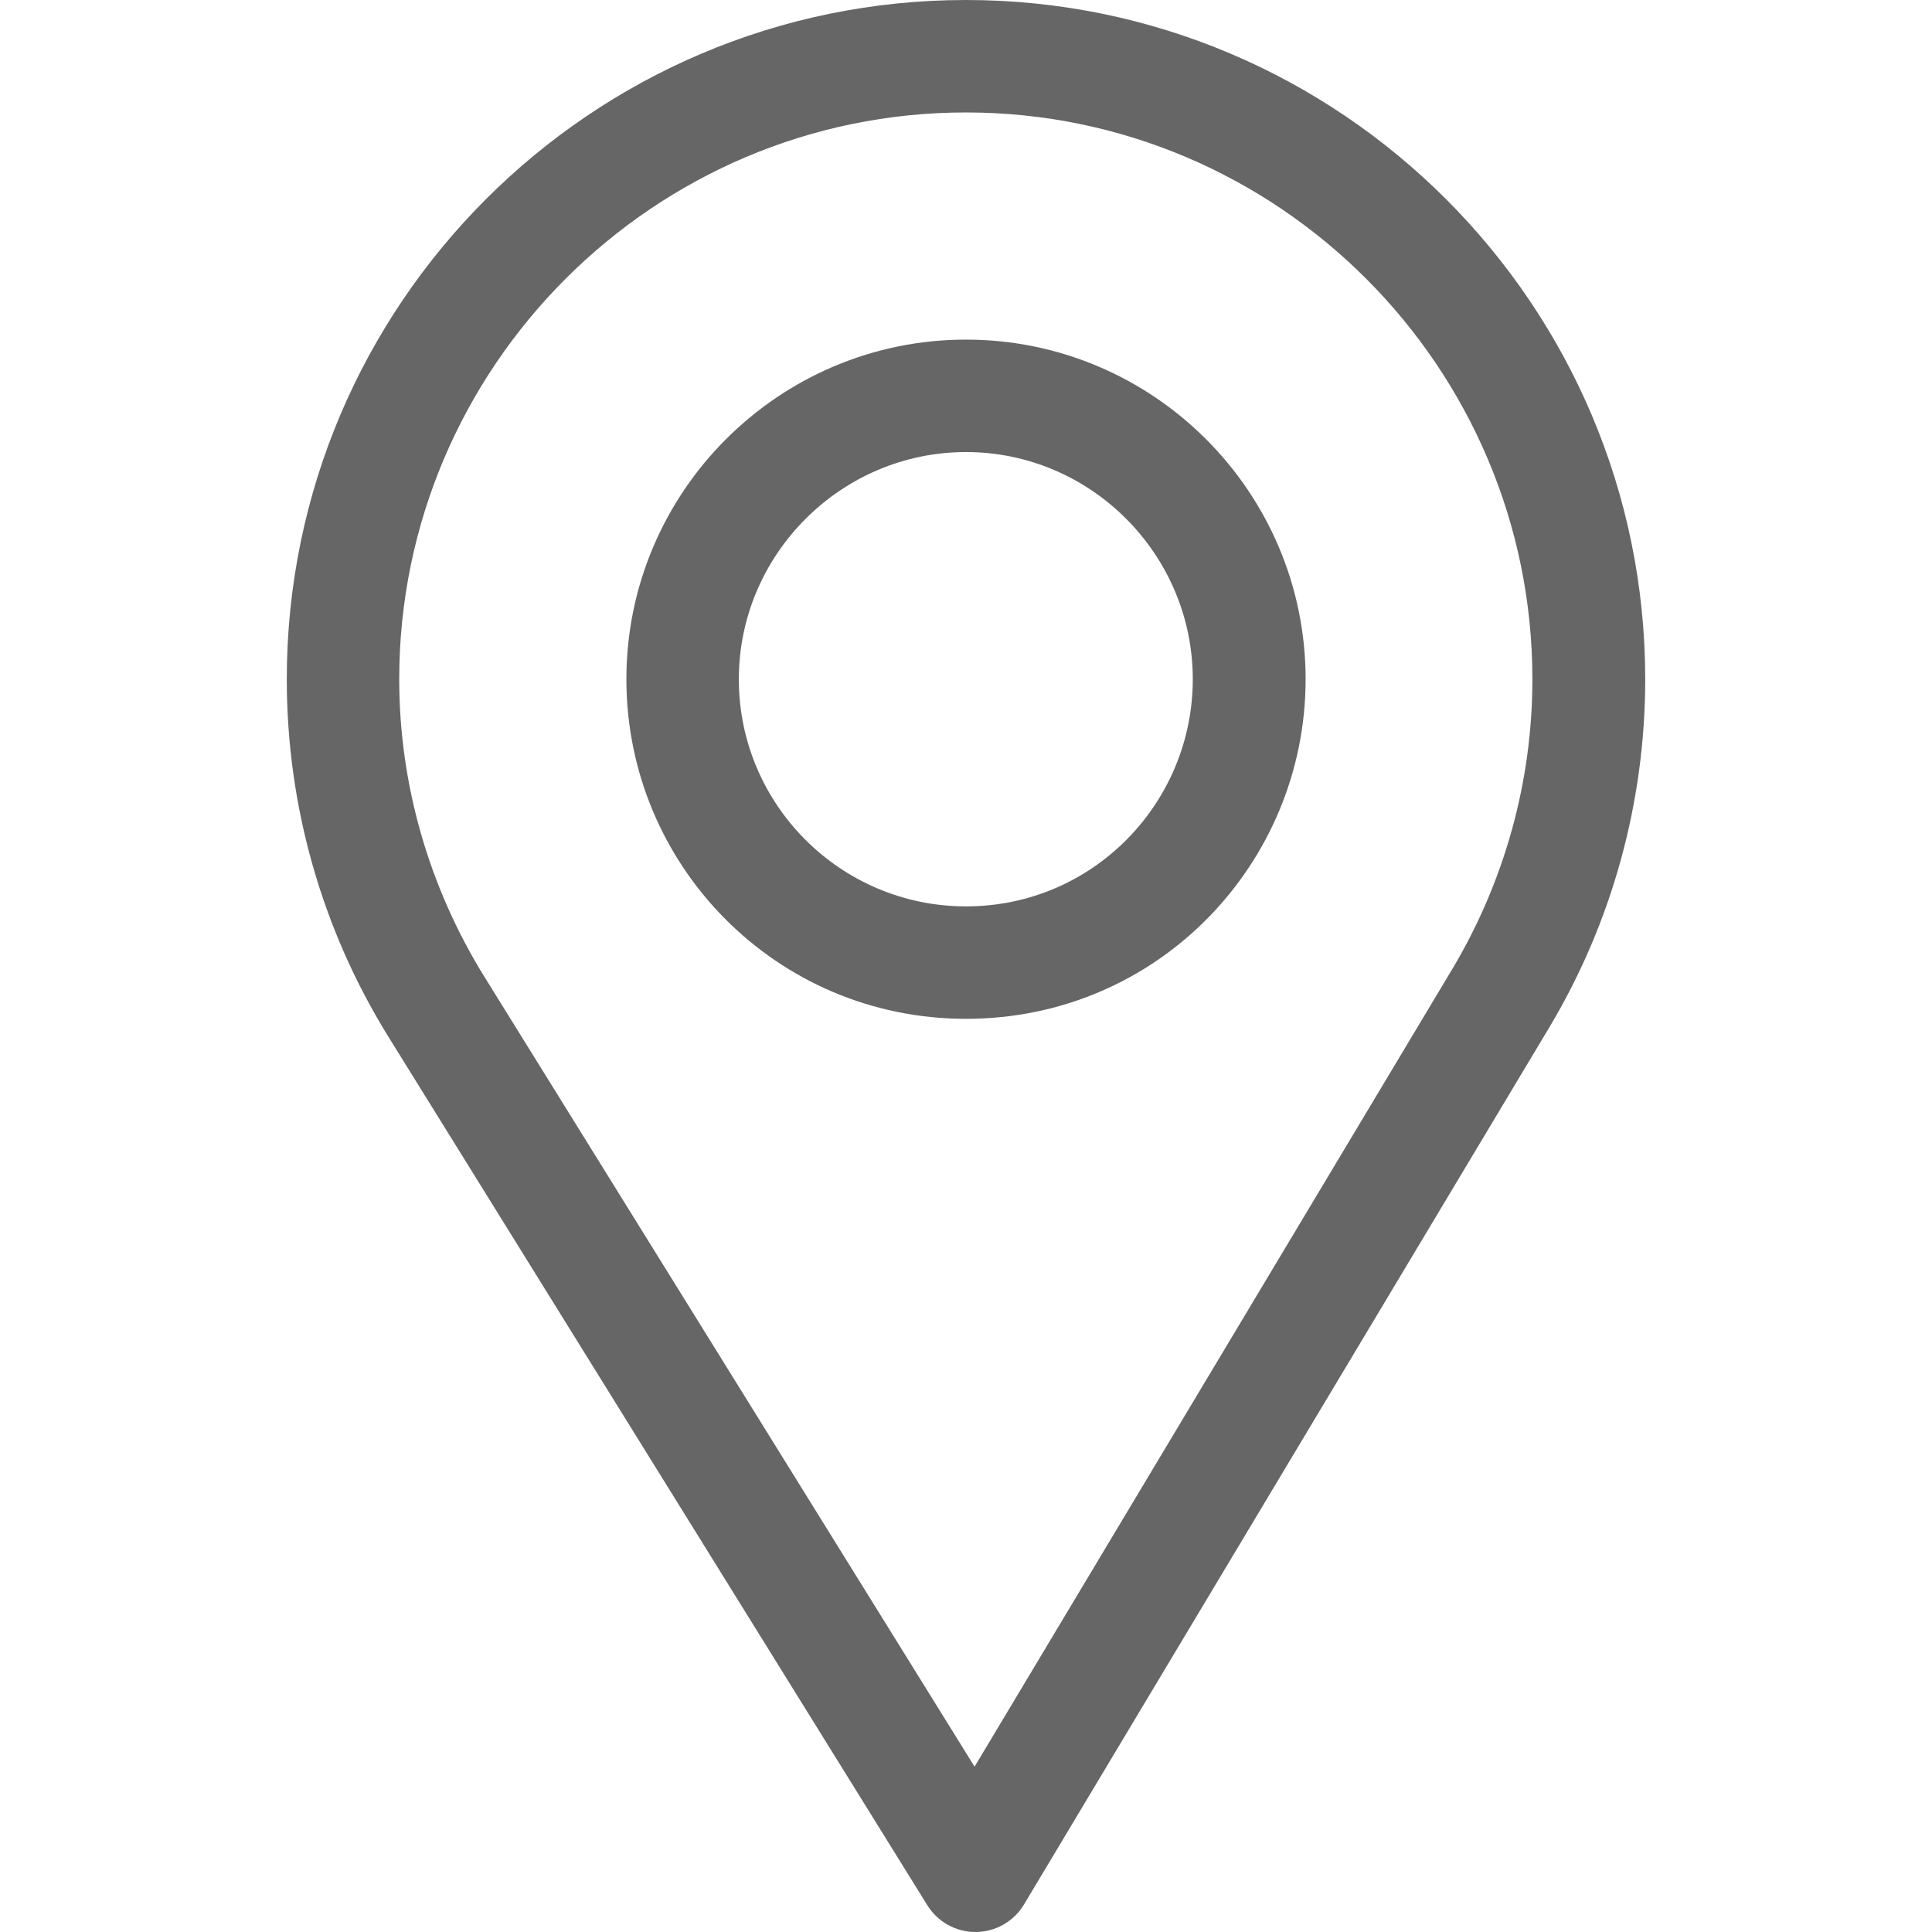
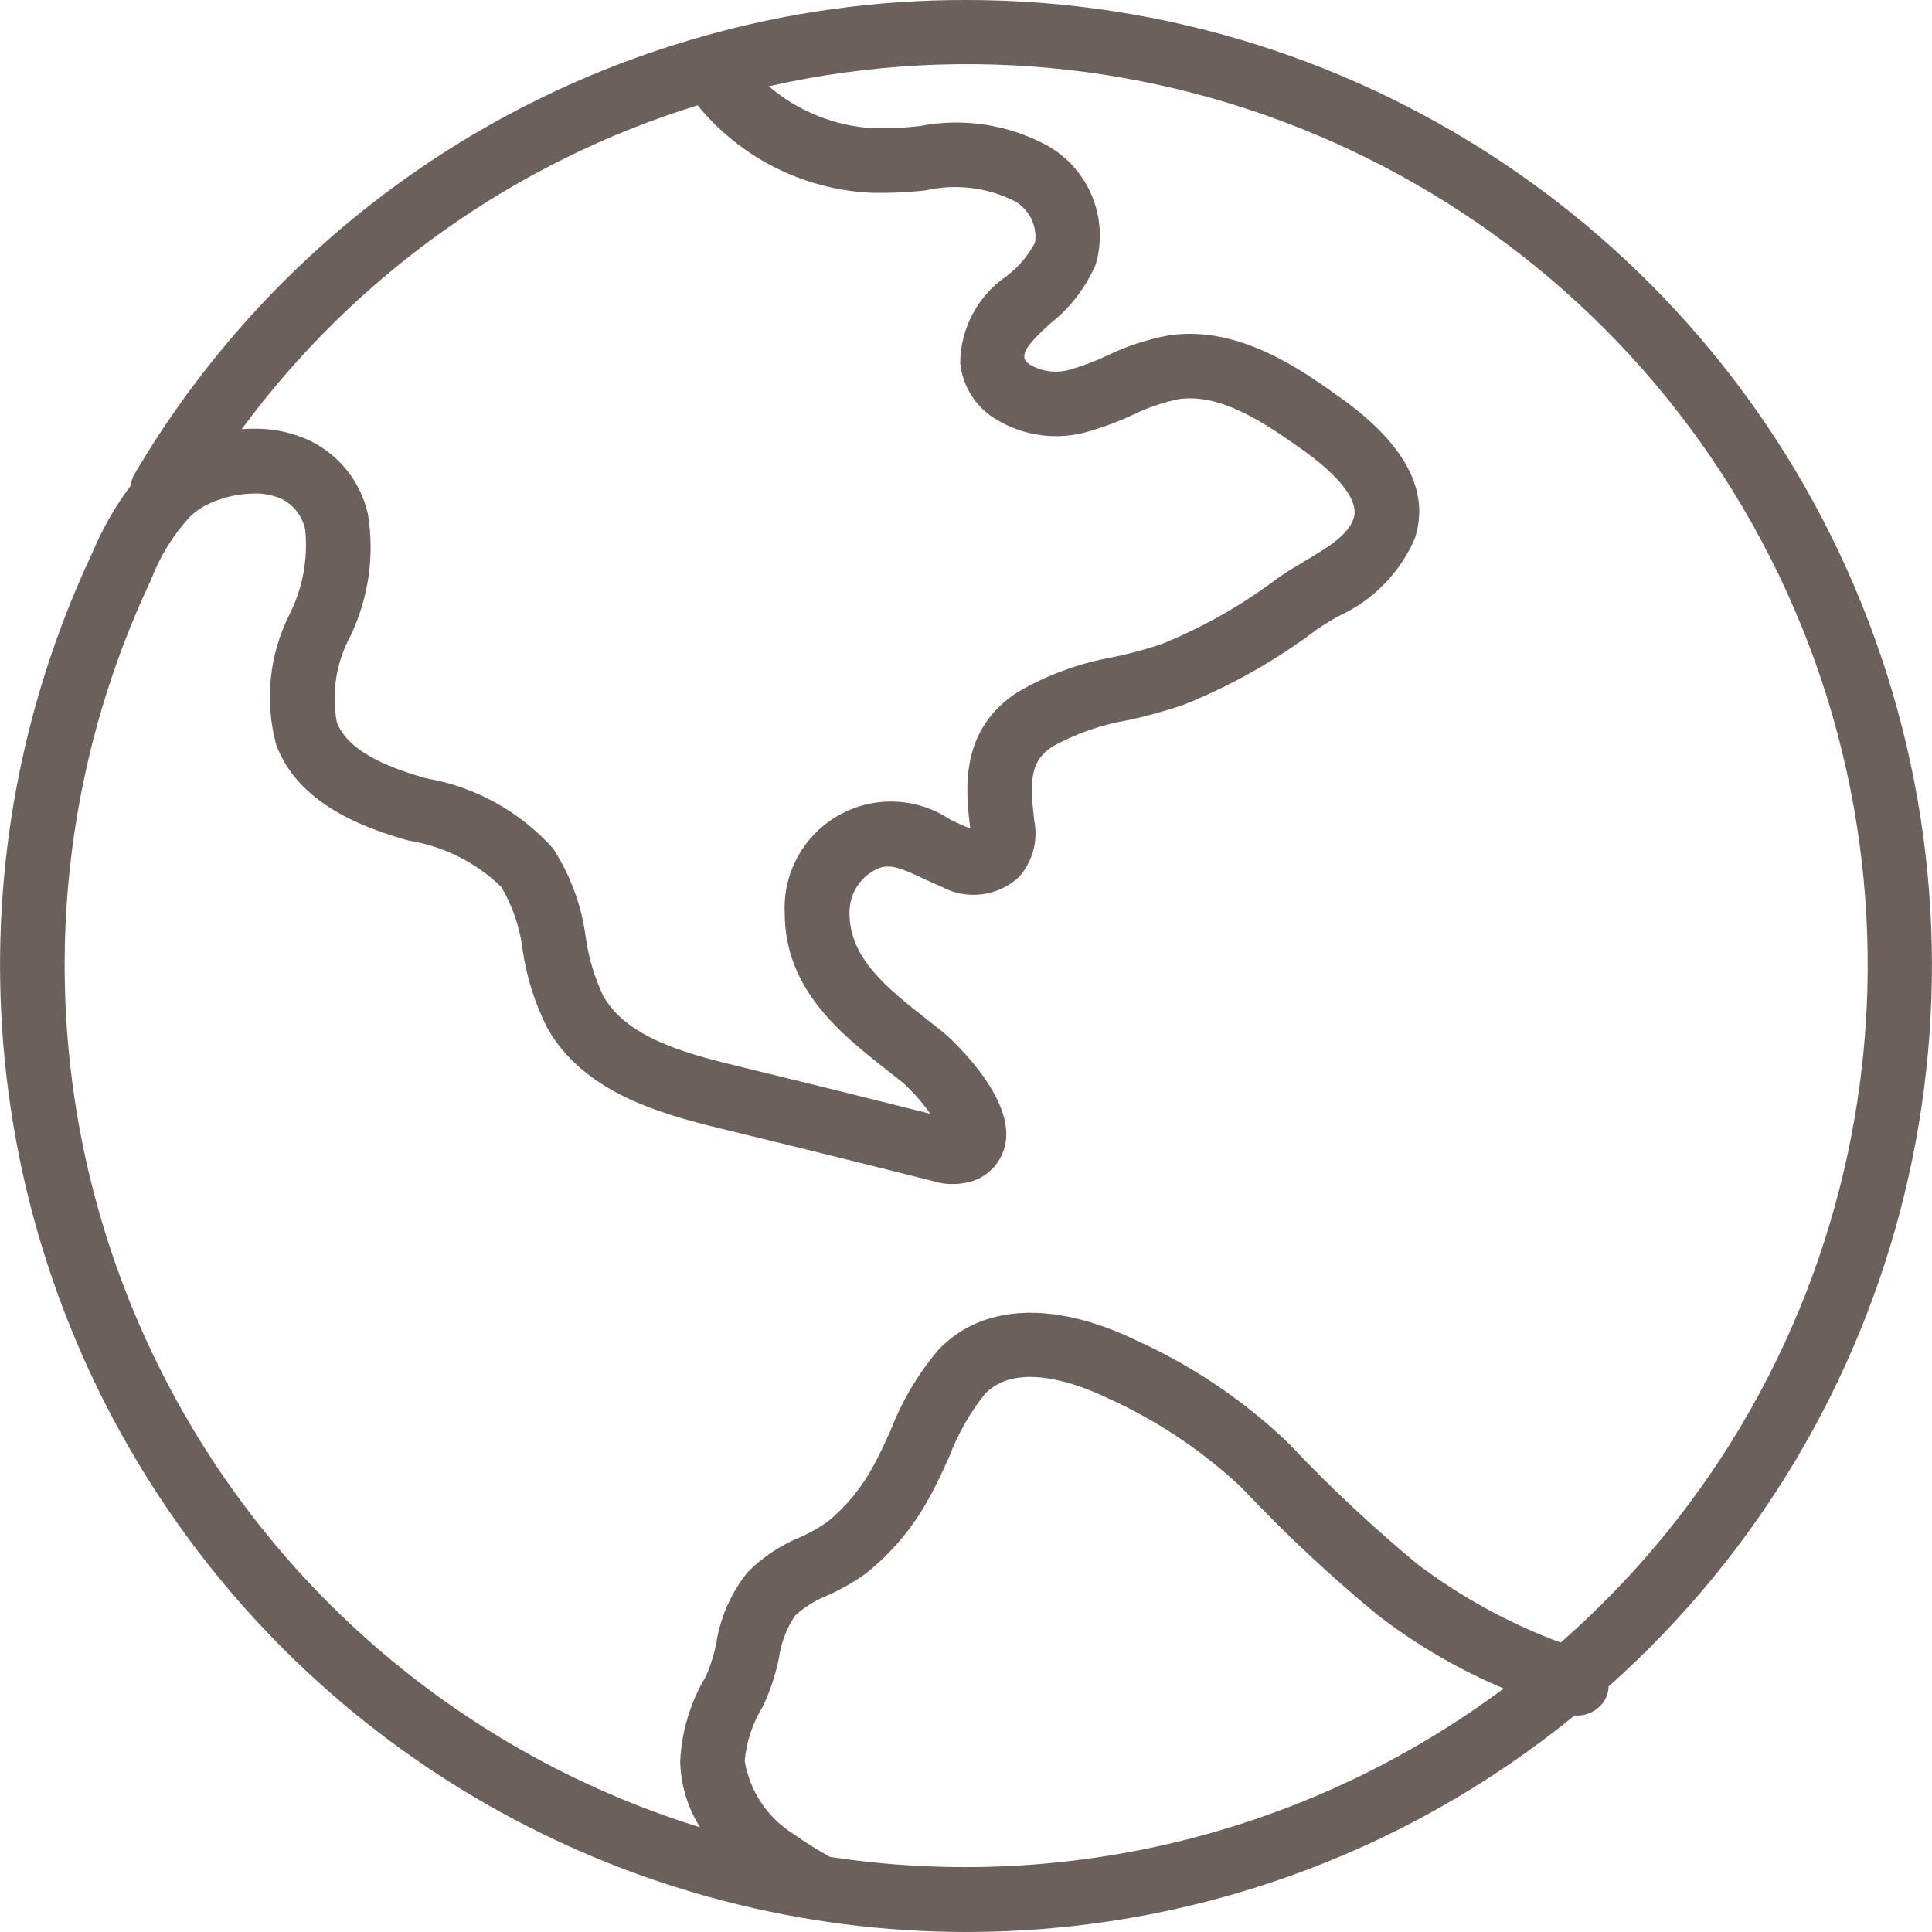
- <svg xmlns="http://www.w3.org/2000/svg" version="1.1" id="Capa_1" x="0px" y="0px" viewBox="0 0 512 512" style="enable-background:new 0 0 512 512;" xml:space="preserve">
-   <defs id="defs47" />
+ <svg xmlns="http://www.w3.org/2000/svg" version="1.1" id="Capa_1" x="0px" y="0px" viewBox="0 0 510.55 510.55" style="enable-background:new 0 0 510.55 510.55;" xml:space="preserve">
+   <defs id="defs41" />
  <g id="g6">
    <g id="g4">
-       <path d="M256,0C156.748,0,76,80.748,76,180c0,33.534,9.289,66.26,26.869,94.652l142.885,230.257    c2.737,4.411,7.559,7.091,12.745,7.091c0.04,0,0.079,0,0.119,0c5.231-0.041,10.063-2.804,12.75-7.292L410.611,272.22    C427.221,244.428,436,212.539,436,180C436,80.748,355.252,0,256,0z M384.866,256.818L258.272,468.186l-129.905-209.34    C113.734,235.214,105.8,207.95,105.8,180c0-82.71,67.49-150.2,150.2-150.2S406.1,97.29,406.1,180    C406.1,207.121,398.689,233.688,384.866,256.818z" id="path2" style="fill:#666666;fill-opacity:1" />
+       <path d="M493.8,164.288C456.086,65.323,361.155-0.054,255.248,0c-23.555-0.043-47,3.203-69.658,9.643l-0.341,0.102    C122.365,27.525,68.761,68.874,35.6,125.184c-0.587,0.991-0.967,2.092-1.118,3.234c-4.075,5.439-7.457,11.364-10.069,17.638    l-0.64,1.382c-36.715,79.082-30.572,171.426,16.296,244.947s127.99,118.068,215.179,118.163    c58.613,0.05,115.441-20.167,160.853-57.225c3.679,0.316,7.136-1.796,8.533-5.214c0.267-0.788,0.419-1.609,0.452-2.44    C504.17,375.228,531.515,263.253,493.8,164.288z M184.353,27.828c11.282,13.837,27.906,22.236,45.739,23.108    c4.876,0.126,9.754-0.087,14.601-0.64c7.839-1.777,16.05-0.8,23.253,2.765c4.032,2.156,6.258,6.628,5.547,11.145    c-1.852,3.402-4.392,6.38-7.458,8.747c-7.626,5.173-12.221,13.765-12.288,22.98c0.577,5.737,3.648,10.929,8.397,14.199    c7.021,4.69,15.673,6.257,23.893,4.326c4.554-1.193,8.99-2.798,13.252-4.796c3.875-1.906,7.975-3.313,12.203-4.19    c10.803-1.519,21.896,5.623,33.22,13.747c5.675,4.105,14.916,11.861,13.005,17.749c-1.468,4.514-6.98,7.774-12.8,11.238    c-2.355,1.391-4.659,2.756-7.322,4.608c-9.426,7.137-19.756,12.993-30.72,17.417c-4.144,1.379-8.363,2.519-12.638,3.413    c-8.902,1.557-17.456,4.68-25.267,9.225c-15.676,10.121-13.764,26.317-12.561,36.053c-0.282-0.094-0.589-0.205-0.922-0.35    c-1.459-0.597-2.893-1.28-4.318-1.946c-8.824-5.952-20.254-6.41-29.526-1.181c-9.272,5.228-14.795,15.246-14.267,25.877    c0,20.25,15.036,32.06,27.119,41.54l4.198,3.328c2.667,2.45,5.067,5.176,7.159,8.132c-17.152-4.318-34.315-8.565-51.49-12.74    c-14.438-3.49-29.013-7.791-34.987-18.475c-2.283-4.841-3.822-9.999-4.565-15.3c-1.082-8.411-4.039-16.471-8.653-23.586    c-8.758-9.775-20.56-16.306-33.493-18.534l-1.562-0.444c-12.8-3.806-19.814-8.388-22.101-14.387    c-1.426-7.786-0.156-15.825,3.601-22.793c4.824-10.035,6.433-21.315,4.608-32.299c-1.915-8.423-7.545-15.525-15.309-19.311    c-4.613-2.148-9.649-3.23-14.737-3.166c-1.084,0-2.185,0.051-3.294,0.137C93.844,72.742,136.071,42.741,184.353,27.828z     M219.391,490.71l0.077,0.077c-3.348-1.857-6.596-3.891-9.728-6.093c-6.898-4.297-11.614-11.354-12.945-19.371    c0.476-5.147,2.141-10.113,4.864-14.507c1.907-4.062,3.317-8.34,4.198-12.74c0.542-3.995,2.002-7.809,4.267-11.145    c2.523-2.3,5.447-4.116,8.627-5.359c3.561-1.577,6.947-3.522,10.103-5.803c6.809-5.423,12.456-12.162,16.606-19.814    c2.005-3.516,3.738-7.347,5.41-11.093c2.27-5.94,5.435-11.497,9.387-16.478c8.533-8.986,25.344-2.313,32.154,0.947    c12.994,5.836,24.94,13.766,35.362,23.475l0.981,1.007c11.042,11.671,22.792,22.652,35.183,32.879    c10.251,7.919,21.483,14.479,33.417,19.516C346.365,484.232,282.275,500.258,219.391,490.71z M412.432,434.065    c-13.533-5.007-26.26-11.967-37.777-20.659c-11.845-9.803-23.081-20.318-33.647-31.488l-0.981-0.998    c-11.765-11.148-25.324-20.235-40.107-26.88c-21.589-10.359-40.516-9.387-51.959,2.679c-5.335,6.317-9.583,13.478-12.57,21.188    c-1.527,3.362-3.012,6.682-4.659,9.583c-3.035,5.673-7.169,10.686-12.16,14.746c-2.243,1.562-4.635,2.897-7.142,3.985    c-5.199,2.134-9.919,5.284-13.884,9.267c-4.322,5.397-7.166,11.825-8.252,18.654c-0.594,3.052-1.524,6.028-2.773,8.875    c-4.066,6.787-6.393,14.472-6.775,22.374c0.125,6.199,1.937,12.246,5.239,17.493C119.258,462.508,65.533,414.74,37.609,351.849    S10.28,217.07,39.243,154.65l0.649-1.408c2.316-6.117,5.774-11.737,10.189-16.563c1.569-1.565,3.419-2.822,5.453-3.703    c3.68-1.647,7.659-2.518,11.691-2.56c2.492-0.058,4.967,0.437,7.245,1.451c3.222,1.625,5.509,4.65,6.195,8.192    c0.748,7.635-0.674,15.325-4.104,22.187c-5.447,10.738-6.703,23.118-3.524,34.731c5.726,14.959,21.683,21.24,33.28,24.687    l1.707,0.478c9.221,1.478,17.763,5.759,24.465,12.262c3.028,5.141,4.95,10.858,5.641,16.785c1.049,7.057,3.209,13.903,6.4,20.284    c9.318,16.7,28.578,22.562,45.884,26.743c18.569,4.511,37.154,9.114,55.757,13.807c3.74,1.22,7.778,1.169,11.486-0.145    c4.325-1.68,7.422-5.543,8.124-10.129c1.946-12.928-15.915-28.476-16.213-28.698l-4.489-3.567    c-10.59-8.311-20.591-16.162-20.591-28.16c-0.101-5.04,2.803-9.658,7.39-11.75c3.183-1.323,5.845-0.358,12.049,2.56    c1.707,0.802,3.413,1.604,4.975,2.236c6.63,3.556,14.785,2.529,20.326-2.56c3.605-4.024,5.126-9.499,4.113-14.805    c-1.399-11.375-0.853-16.077,4.881-19.789c6.192-3.403,12.914-5.737,19.883-6.904c4.909-1.051,9.753-2.387,14.507-4.002    c12.589-5.023,24.447-11.71,35.26-19.883c1.707-1.203,3.678-2.347,5.658-3.516c9.133-4.094,16.401-11.462,20.369-20.651    c4.019-12.339-2.458-24.747-19.268-36.873c-10.795-7.74-27.162-19.439-45.645-16.785c-5.735,1.053-11.301,2.879-16.546,5.427    c-3.342,1.576-6.814,2.861-10.377,3.84c-3.421,0.79-7.014,0.224-10.027-1.579c-1.254-0.905-1.323-1.613-1.348-1.877    c-0.188-2.219,2.56-4.958,6.827-8.892c5.257-4.13,9.396-9.51,12.041-15.65c3.51-12.069-1.671-24.975-12.553-31.266    c-10.334-5.684-22.336-7.559-33.911-5.299c-4.061,0.478-8.149,0.672-12.237,0.58c-10.201-0.553-19.936-4.452-27.699-11.093    c106.216-23.926,215.129,27.25,264.507,124.286C517.037,244.116,494.297,362.285,412.432,434.065z" id="path2" style="fill:#6c605c;fill-opacity:1" />
    </g>
  </g>
+   <g id="g8">
+ </g>
+   <g id="g10">
+ </g>
  <g id="g12">
-     <g id="g10">
-       <path d="M256,90c-49.626,0-90,40.374-90,90c0,49.309,39.717,90,90,90c50.903,0,90-41.233,90-90C346,130.374,305.626,90,256,90z     M256,240.2c-33.257,0-60.2-27.033-60.2-60.2c0-33.084,27.116-60.2,60.2-60.2s60.1,27.116,60.1,60.2    C316.1,212.683,289.784,240.2,256,240.2z" id="path8" style="fill:#666666;fill-opacity:1" />
-     </g>
-   </g>
+ </g>
  <g id="g14">
</g>
  <g id="g16">
</g>
  <g id="g18">
</g>
  <g id="g20">
</g>
  <g id="g22">
</g>
  <g id="g24">
</g>
  <g id="g26">
</g>
  <g id="g28">
</g>
  <g id="g30">
</g>
  <g id="g32">
</g>
  <g id="g34">
</g>
  <g id="g36">
</g>
-   <g id="g38">
- </g>
-   <g id="g40">
- </g>
-   <g id="g42">
- </g>
</svg>
